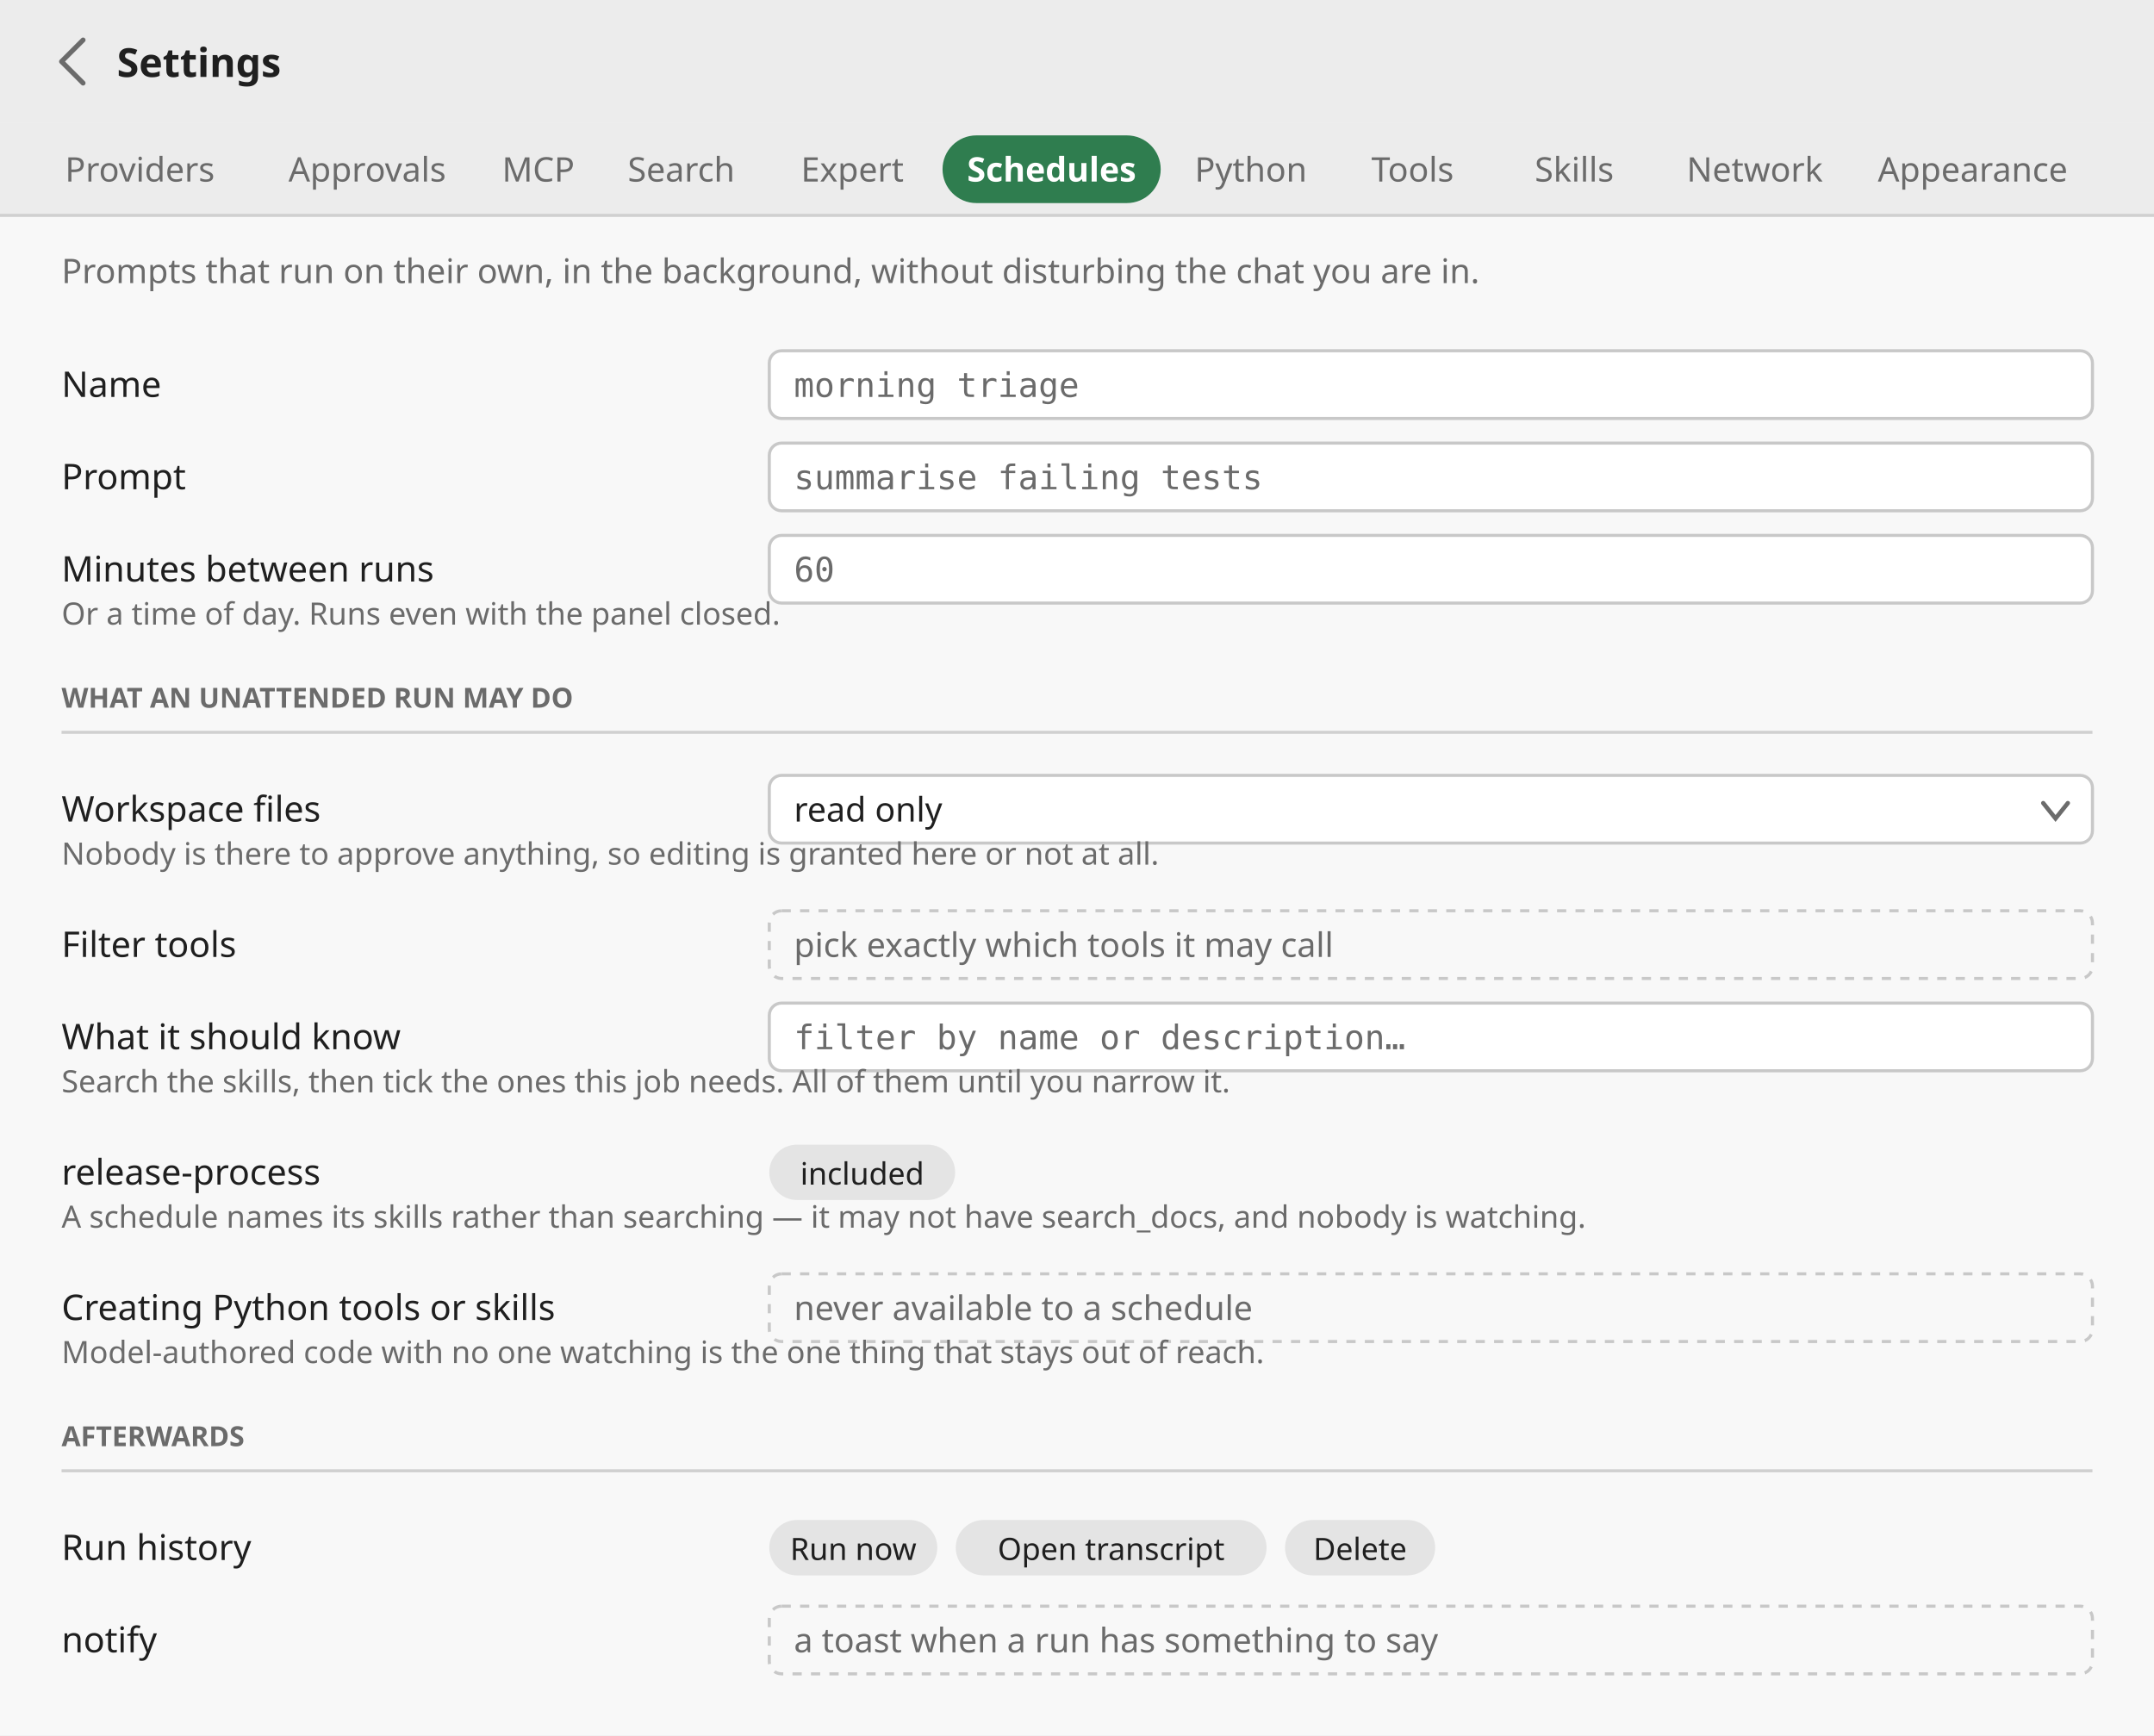
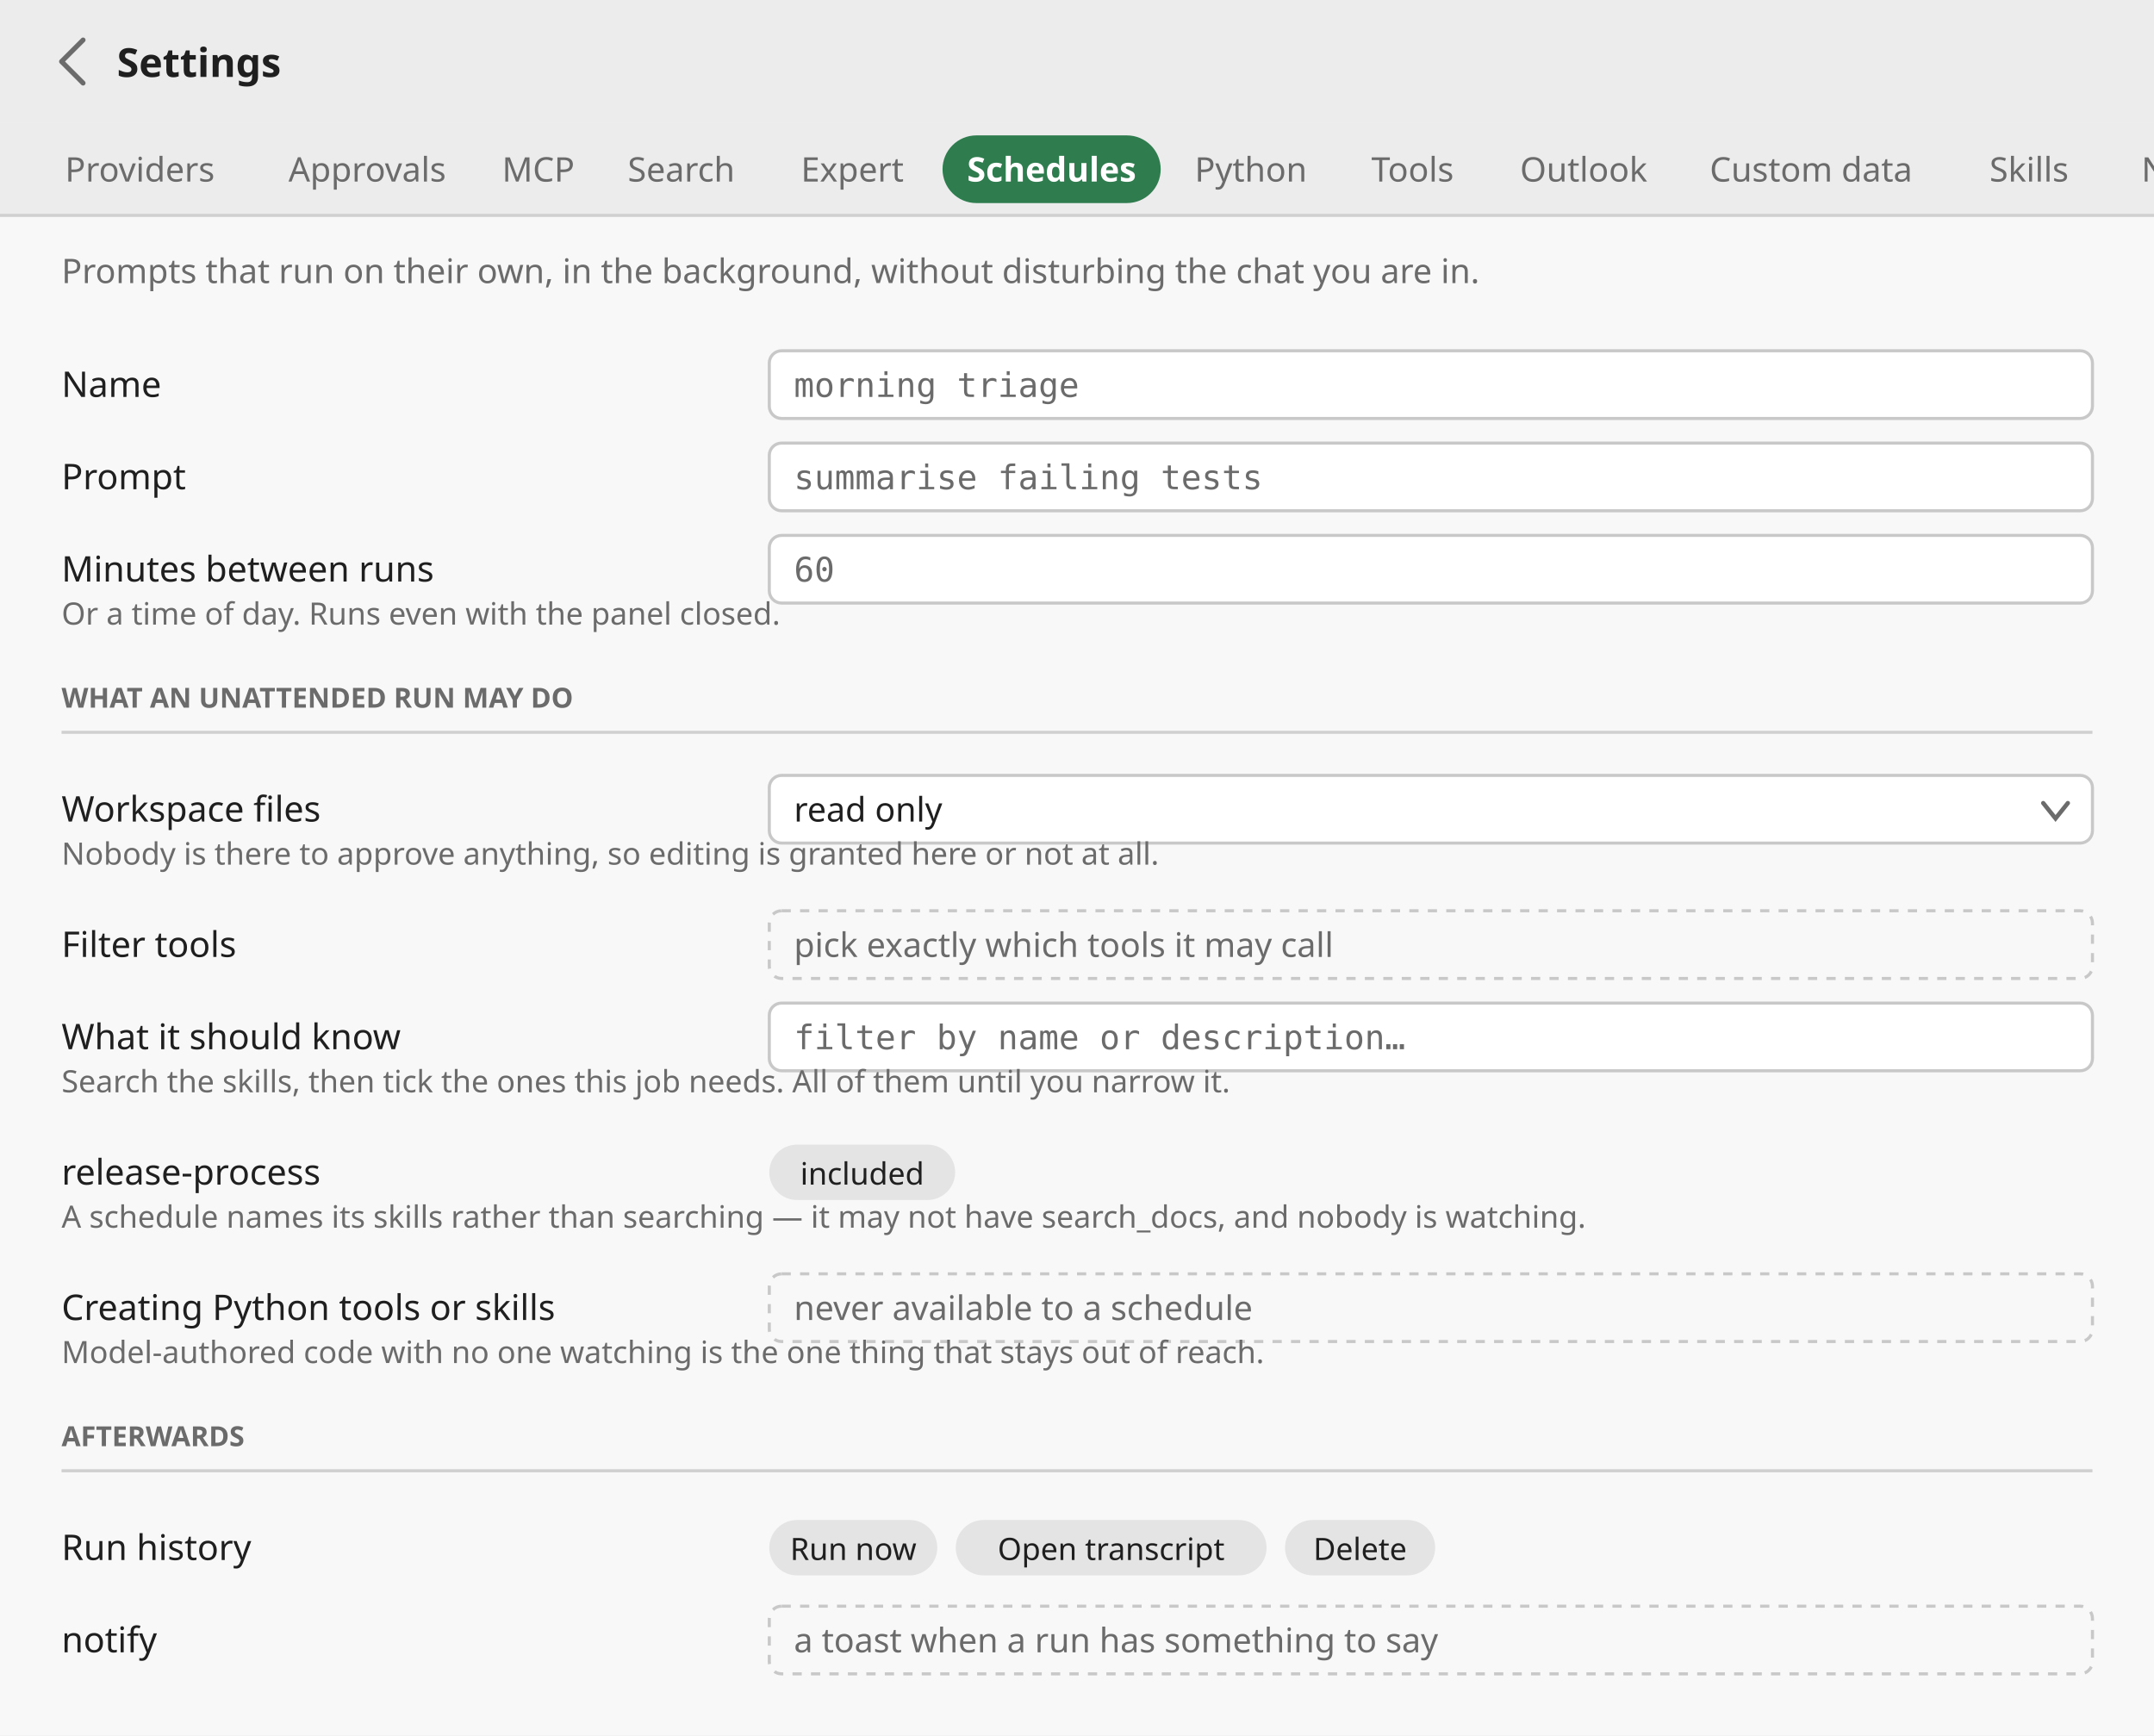
<svg xmlns="http://www.w3.org/2000/svg" width="700" height="564" viewBox="0 0 700 564" role="img">
  <rect x="0" y="0" width="700" height="564" rx="0" fill="#f8f8f8" />
  <rect x="0" y="0" width="700" height="40" rx="0" fill="#ececec" />
  <path d="M20 20 l7 -7 M20 20 l7 7" stroke="#6b6b6b" stroke-width="1.6" fill="none" stroke-linecap="round" />
  <text x="38" y="25" font-family="system-ui,'Segoe UI',Ubuntu,sans-serif" font-size="13" font-weight="600" fill="#1f1f1f" text-anchor="start" opacity="1">Settings</text>
  <rect x="0" y="40" width="700" height="30" rx="0" fill="#ececec" />
  <line x1="0" y1="70" x2="700" y2="70" stroke="#d0d0d0" />
  <text x="45.45" y="59" font-family="system-ui,'Segoe UI',Ubuntu,sans-serif" font-size="11" font-weight="400" fill="#6b6b6b" text-anchor="middle" opacity="1">Providers</text>
  <text x="119.35" y="59" font-family="system-ui,'Segoe UI',Ubuntu,sans-serif" font-size="11" font-weight="400" fill="#6b6b6b" text-anchor="middle" opacity="1">Approvals</text>
  <text x="174.95" y="59" font-family="system-ui,'Segoe UI',Ubuntu,sans-serif" font-size="11" font-weight="400" fill="#6b6b6b" text-anchor="middle" opacity="1">MCP</text>
  <text x="221.4" y="59" font-family="system-ui,'Segoe UI',Ubuntu,sans-serif" font-size="11" font-weight="400" fill="#6b6b6b" text-anchor="middle" opacity="1">Search</text>
  <text x="277" y="59" font-family="system-ui,'Segoe UI',Ubuntu,sans-serif" font-size="11" font-weight="400" fill="#6b6b6b" text-anchor="middle" opacity="1">Expert</text>
  <rect x="306.3" y="44" width="70.9" height="22" rx="11" fill="#2f7d4f" />
  <text x="341.75" y="59" font-family="system-ui,'Segoe UI',Ubuntu,sans-serif" font-size="11" font-weight="600" fill="#ffffff" text-anchor="middle" opacity="1">Schedules</text>
  <text x="406.5" y="59" font-family="system-ui,'Segoe UI',Ubuntu,sans-serif" font-size="11" font-weight="400" fill="#6b6b6b" text-anchor="middle" opacity="1">Python</text>
  <text x="459.05" y="59" font-family="system-ui,'Segoe UI',Ubuntu,sans-serif" font-size="11" font-weight="400" fill="#6b6b6b" text-anchor="middle" opacity="1">Tools</text>
-   <text x="511.6" y="59" font-family="system-ui,'Segoe UI',Ubuntu,sans-serif" font-size="11" font-weight="400" fill="#6b6b6b" text-anchor="middle" opacity="1">Skills</text>
-   <text x="570.25" y="59" font-family="system-ui,'Segoe UI',Ubuntu,sans-serif" font-size="11" font-weight="400" fill="#6b6b6b" text-anchor="middle" opacity="1">Network</text>
-   <text x="641.1" y="59" font-family="system-ui,'Segoe UI',Ubuntu,sans-serif" font-size="11" font-weight="400" fill="#6b6b6b" text-anchor="middle" opacity="1">Appearance</text>
+   <text x="514.65" y="59" font-family="system-ui,'Segoe UI',Ubuntu,sans-serif" font-size="11" font-weight="400" fill="#6b6b6b" text-anchor="middle" opacity="1">Outlook</text>
+   <text x="588.55" y="59" font-family="system-ui,'Segoe UI',Ubuntu,sans-serif" font-size="11" font-weight="400" fill="#6b6b6b" text-anchor="middle" opacity="1">Custom data</text>
+   <text x="659.4" y="59" font-family="system-ui,'Segoe UI',Ubuntu,sans-serif" font-size="11" font-weight="400" fill="#6b6b6b" text-anchor="middle" opacity="1">Skills</text>
+   <text x="718.05" y="59" font-family="system-ui,'Segoe UI',Ubuntu,sans-serif" font-size="11" font-weight="400" fill="#6b6b6b" text-anchor="middle" opacity="1">Network</text>
+   <text x="788.9" y="59" font-family="system-ui,'Segoe UI',Ubuntu,sans-serif" font-size="11" font-weight="400" fill="#6b6b6b" text-anchor="middle" opacity="1">Appearance</text>
  <text x="20" y="92" font-family="system-ui,'Segoe UI',Ubuntu,sans-serif" font-size="11" font-weight="400" fill="#6b6b6b" text-anchor="start" opacity="1">Prompts that run on their own, in the background, without disturbing the chat you are in.</text>
  <text x="20" y="129" font-family="system-ui,'Segoe UI',Ubuntu,sans-serif" font-size="11.5" font-weight="400" fill="#1f1f1f" text-anchor="start" opacity="1">Name</text>
  <rect x="250" y="114" width="430" height="22" rx="4" fill="#ffffff" stroke="#c8c8c8" stroke-width="1" />
  <text x="258" y="129" font-family="ui-monospace,'Cascadia Code','Consolas',monospace" font-size="11" font-weight="400" fill="#6b6b6b" text-anchor="start" opacity="1">morning triage</text>
  <text x="20" y="159" font-family="system-ui,'Segoe UI',Ubuntu,sans-serif" font-size="11.5" font-weight="400" fill="#1f1f1f" text-anchor="start" opacity="1">Prompt</text>
  <rect x="250" y="144" width="430" height="22" rx="4" fill="#ffffff" stroke="#c8c8c8" stroke-width="1" />
  <text x="258" y="159" font-family="ui-monospace,'Cascadia Code','Consolas',monospace" font-size="11" font-weight="400" fill="#6b6b6b" text-anchor="start" opacity="1">summarise failing tests</text>
  <text x="20" y="189" font-family="system-ui,'Segoe UI',Ubuntu,sans-serif" font-size="11.5" font-weight="400" fill="#1f1f1f" text-anchor="start" opacity="1">Minutes between runs</text>
  <rect x="250" y="174" width="430" height="22" rx="4" fill="#ffffff" stroke="#c8c8c8" stroke-width="1" />
  <text x="258" y="189" font-family="ui-monospace,'Cascadia Code','Consolas',monospace" font-size="11" font-weight="400" fill="#6b6b6b" text-anchor="start" opacity="1">60</text>
  <text x="20" y="203" font-family="system-ui,'Segoe UI',Ubuntu,sans-serif" font-size="10" font-weight="400" fill="#6b6b6b" text-anchor="start" opacity="1">Or a time of day. Runs even with the panel closed.</text>
  <text x="20" y="230" font-family="system-ui,'Segoe UI',Ubuntu,sans-serif" font-size="9" font-weight="700" fill="#6b6b6b" text-anchor="start" opacity="1">WHAT AN UNATTENDED RUN MAY DO</text>
  <line x1="20" y1="238" x2="680" y2="238" stroke="#d0d0d0" />
  <text x="20" y="267" font-family="system-ui,'Segoe UI',Ubuntu,sans-serif" font-size="11.5" font-weight="400" fill="#1f1f1f" text-anchor="start" opacity="1">Workspace files</text>
  <rect x="250" y="252" width="430" height="22" rx="4" fill="#ffffff" stroke="#c8c8c8" stroke-width="1" />
  <text x="258" y="267" font-family="system-ui,'Segoe UI',Ubuntu,sans-serif" font-size="11" font-weight="400" fill="#1f1f1f" text-anchor="start" opacity="1">read only</text>
  <path d="M664 261 l4 5 l4 -5" stroke="#6b6b6b" stroke-width="1.4" fill="none" stroke-linecap="round" />
  <text x="20" y="281" font-family="system-ui,'Segoe UI',Ubuntu,sans-serif" font-size="10" font-weight="400" fill="#6b6b6b" text-anchor="start" opacity="1">Nobody is there to approve anything, so editing is granted here or not at all.</text>
  <text x="20" y="311" font-family="system-ui,'Segoe UI',Ubuntu,sans-serif" font-size="11.5" font-weight="400" fill="#1f1f1f" text-anchor="start" opacity="1">Filter tools</text>
  <rect x="250" y="296" width="430" height="22" rx="4" fill="none" stroke="#c8c8c8" stroke-width="1" stroke-dasharray="3 3" />
  <text x="258" y="311" font-family="system-ui,'Segoe UI',Ubuntu,sans-serif" font-size="11" font-weight="400" fill="#6b6b6b" text-anchor="start" opacity="1">pick exactly which tools it may call</text>
  <text x="20" y="341" font-family="system-ui,'Segoe UI',Ubuntu,sans-serif" font-size="11.5" font-weight="400" fill="#1f1f1f" text-anchor="start" opacity="1">What it should know</text>
  <rect x="250" y="326" width="430" height="22" rx="4" fill="#ffffff" stroke="#c8c8c8" stroke-width="1" />
  <text x="258" y="341" font-family="ui-monospace,'Cascadia Code','Consolas',monospace" font-size="11" font-weight="400" fill="#6b6b6b" text-anchor="start" opacity="1">filter by name or description…</text>
  <text x="20" y="355" font-family="system-ui,'Segoe UI',Ubuntu,sans-serif" font-size="10" font-weight="400" fill="#6b6b6b" text-anchor="start" opacity="1">Search the skills, then tick the ones this job needs. All of them until you narrow it.</text>
  <text x="20" y="385" font-family="system-ui,'Segoe UI',Ubuntu,sans-serif" font-size="11.5" font-weight="400" fill="#1f1f1f" text-anchor="start" opacity="1">  release-process</text>
  <rect x="250" y="372" width="60.4" height="18" rx="9" fill="#e4e4e4" />
  <text x="280.2" y="385" font-family="system-ui,'Segoe UI',Ubuntu,sans-serif" font-size="10" font-weight="400" fill="#1f1f1f" text-anchor="middle" opacity="1">included</text>
  <text x="20" y="399" font-family="system-ui,'Segoe UI',Ubuntu,sans-serif" font-size="10" font-weight="400" fill="#6b6b6b" text-anchor="start" opacity="1">A schedule names its skills rather than searching — it may not have search_docs, and nobody is watching.</text>
  <text x="20" y="429" font-family="system-ui,'Segoe UI',Ubuntu,sans-serif" font-size="11.5" font-weight="400" fill="#1f1f1f" text-anchor="start" opacity="1">Creating Python tools or skills</text>
  <rect x="250" y="414" width="430" height="22" rx="4" fill="none" stroke="#c8c8c8" stroke-width="1" stroke-dasharray="3 3" />
  <text x="258" y="429" font-family="system-ui,'Segoe UI',Ubuntu,sans-serif" font-size="11" font-weight="400" fill="#6b6b6b" text-anchor="start" opacity="1">never available to a schedule</text>
  <text x="20" y="443" font-family="system-ui,'Segoe UI',Ubuntu,sans-serif" font-size="10" font-weight="400" fill="#6b6b6b" text-anchor="start" opacity="1">Model-authored code with no one watching is the one thing that stays out of reach.</text>
  <text x="20" y="470" font-family="system-ui,'Segoe UI',Ubuntu,sans-serif" font-size="9" font-weight="700" fill="#6b6b6b" text-anchor="start" opacity="1">AFTERWARDS</text>
  <line x1="20" y1="478" x2="680" y2="478" stroke="#d0d0d0" />
  <text x="20" y="507" font-family="system-ui,'Segoe UI',Ubuntu,sans-serif" font-size="11.5" font-weight="400" fill="#1f1f1f" text-anchor="start" opacity="1">Run history</text>
  <rect x="250" y="494" width="54.6" height="18" rx="9" fill="#e4e4e4" />
  <text x="277.3" y="507" font-family="system-ui,'Segoe UI',Ubuntu,sans-serif" font-size="10" font-weight="400" fill="#1f1f1f" text-anchor="middle" opacity="1">Run now</text>
  <rect x="310.6" y="494" width="101" height="18" rx="9" fill="#e4e4e4" />
  <text x="361.1" y="507" font-family="system-ui,'Segoe UI',Ubuntu,sans-serif" font-size="10" font-weight="400" fill="#1f1f1f" text-anchor="middle" opacity="1">Open transcript</text>
  <rect x="417.6" y="494" width="48.8" height="18" rx="9" fill="#e4e4e4" />
  <text x="442" y="507" font-family="system-ui,'Segoe UI',Ubuntu,sans-serif" font-size="10" font-weight="400" fill="#1f1f1f" text-anchor="middle" opacity="1">Delete</text>
  <text x="20" y="537" font-family="system-ui,'Segoe UI',Ubuntu,sans-serif" font-size="11.5" font-weight="400" fill="#1f1f1f" text-anchor="start" opacity="1">notify</text>
  <rect x="250" y="522" width="430" height="22" rx="4" fill="none" stroke="#c8c8c8" stroke-width="1" stroke-dasharray="3 3" />
  <text x="258" y="537" font-family="system-ui,'Segoe UI',Ubuntu,sans-serif" font-size="11" font-weight="400" fill="#6b6b6b" text-anchor="start" opacity="1">a toast when a run has something to say</text>
</svg>
